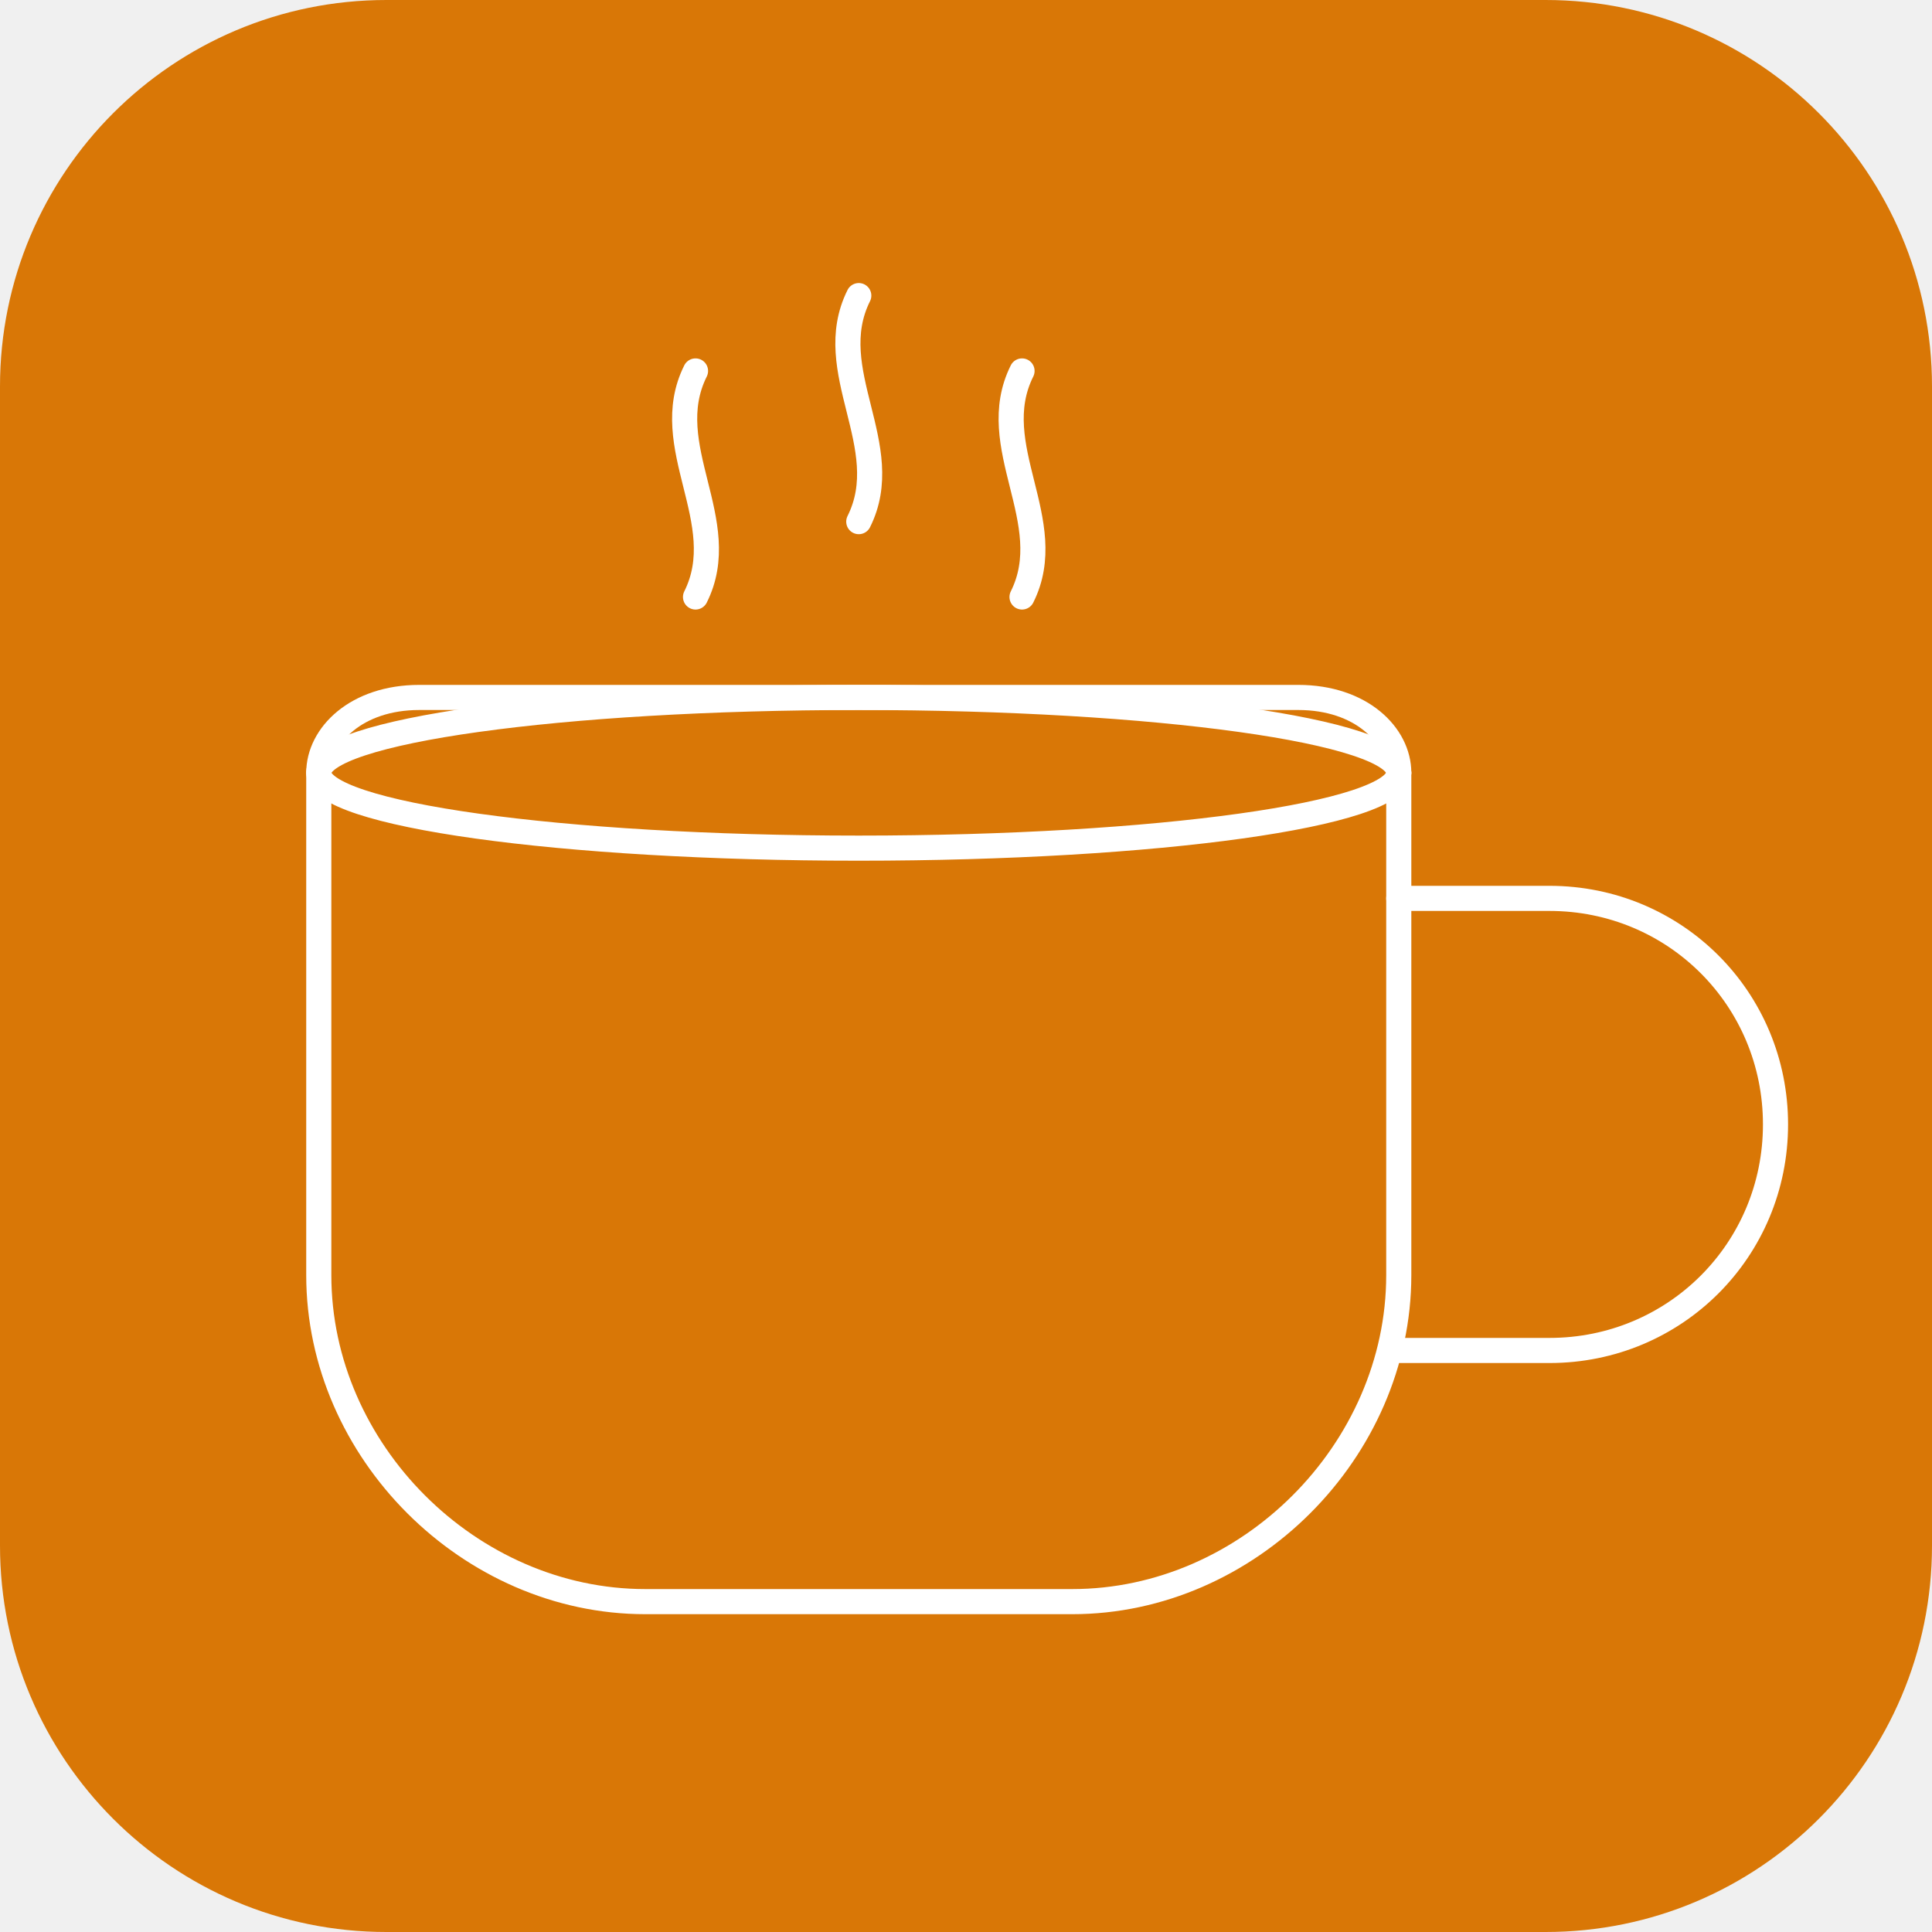
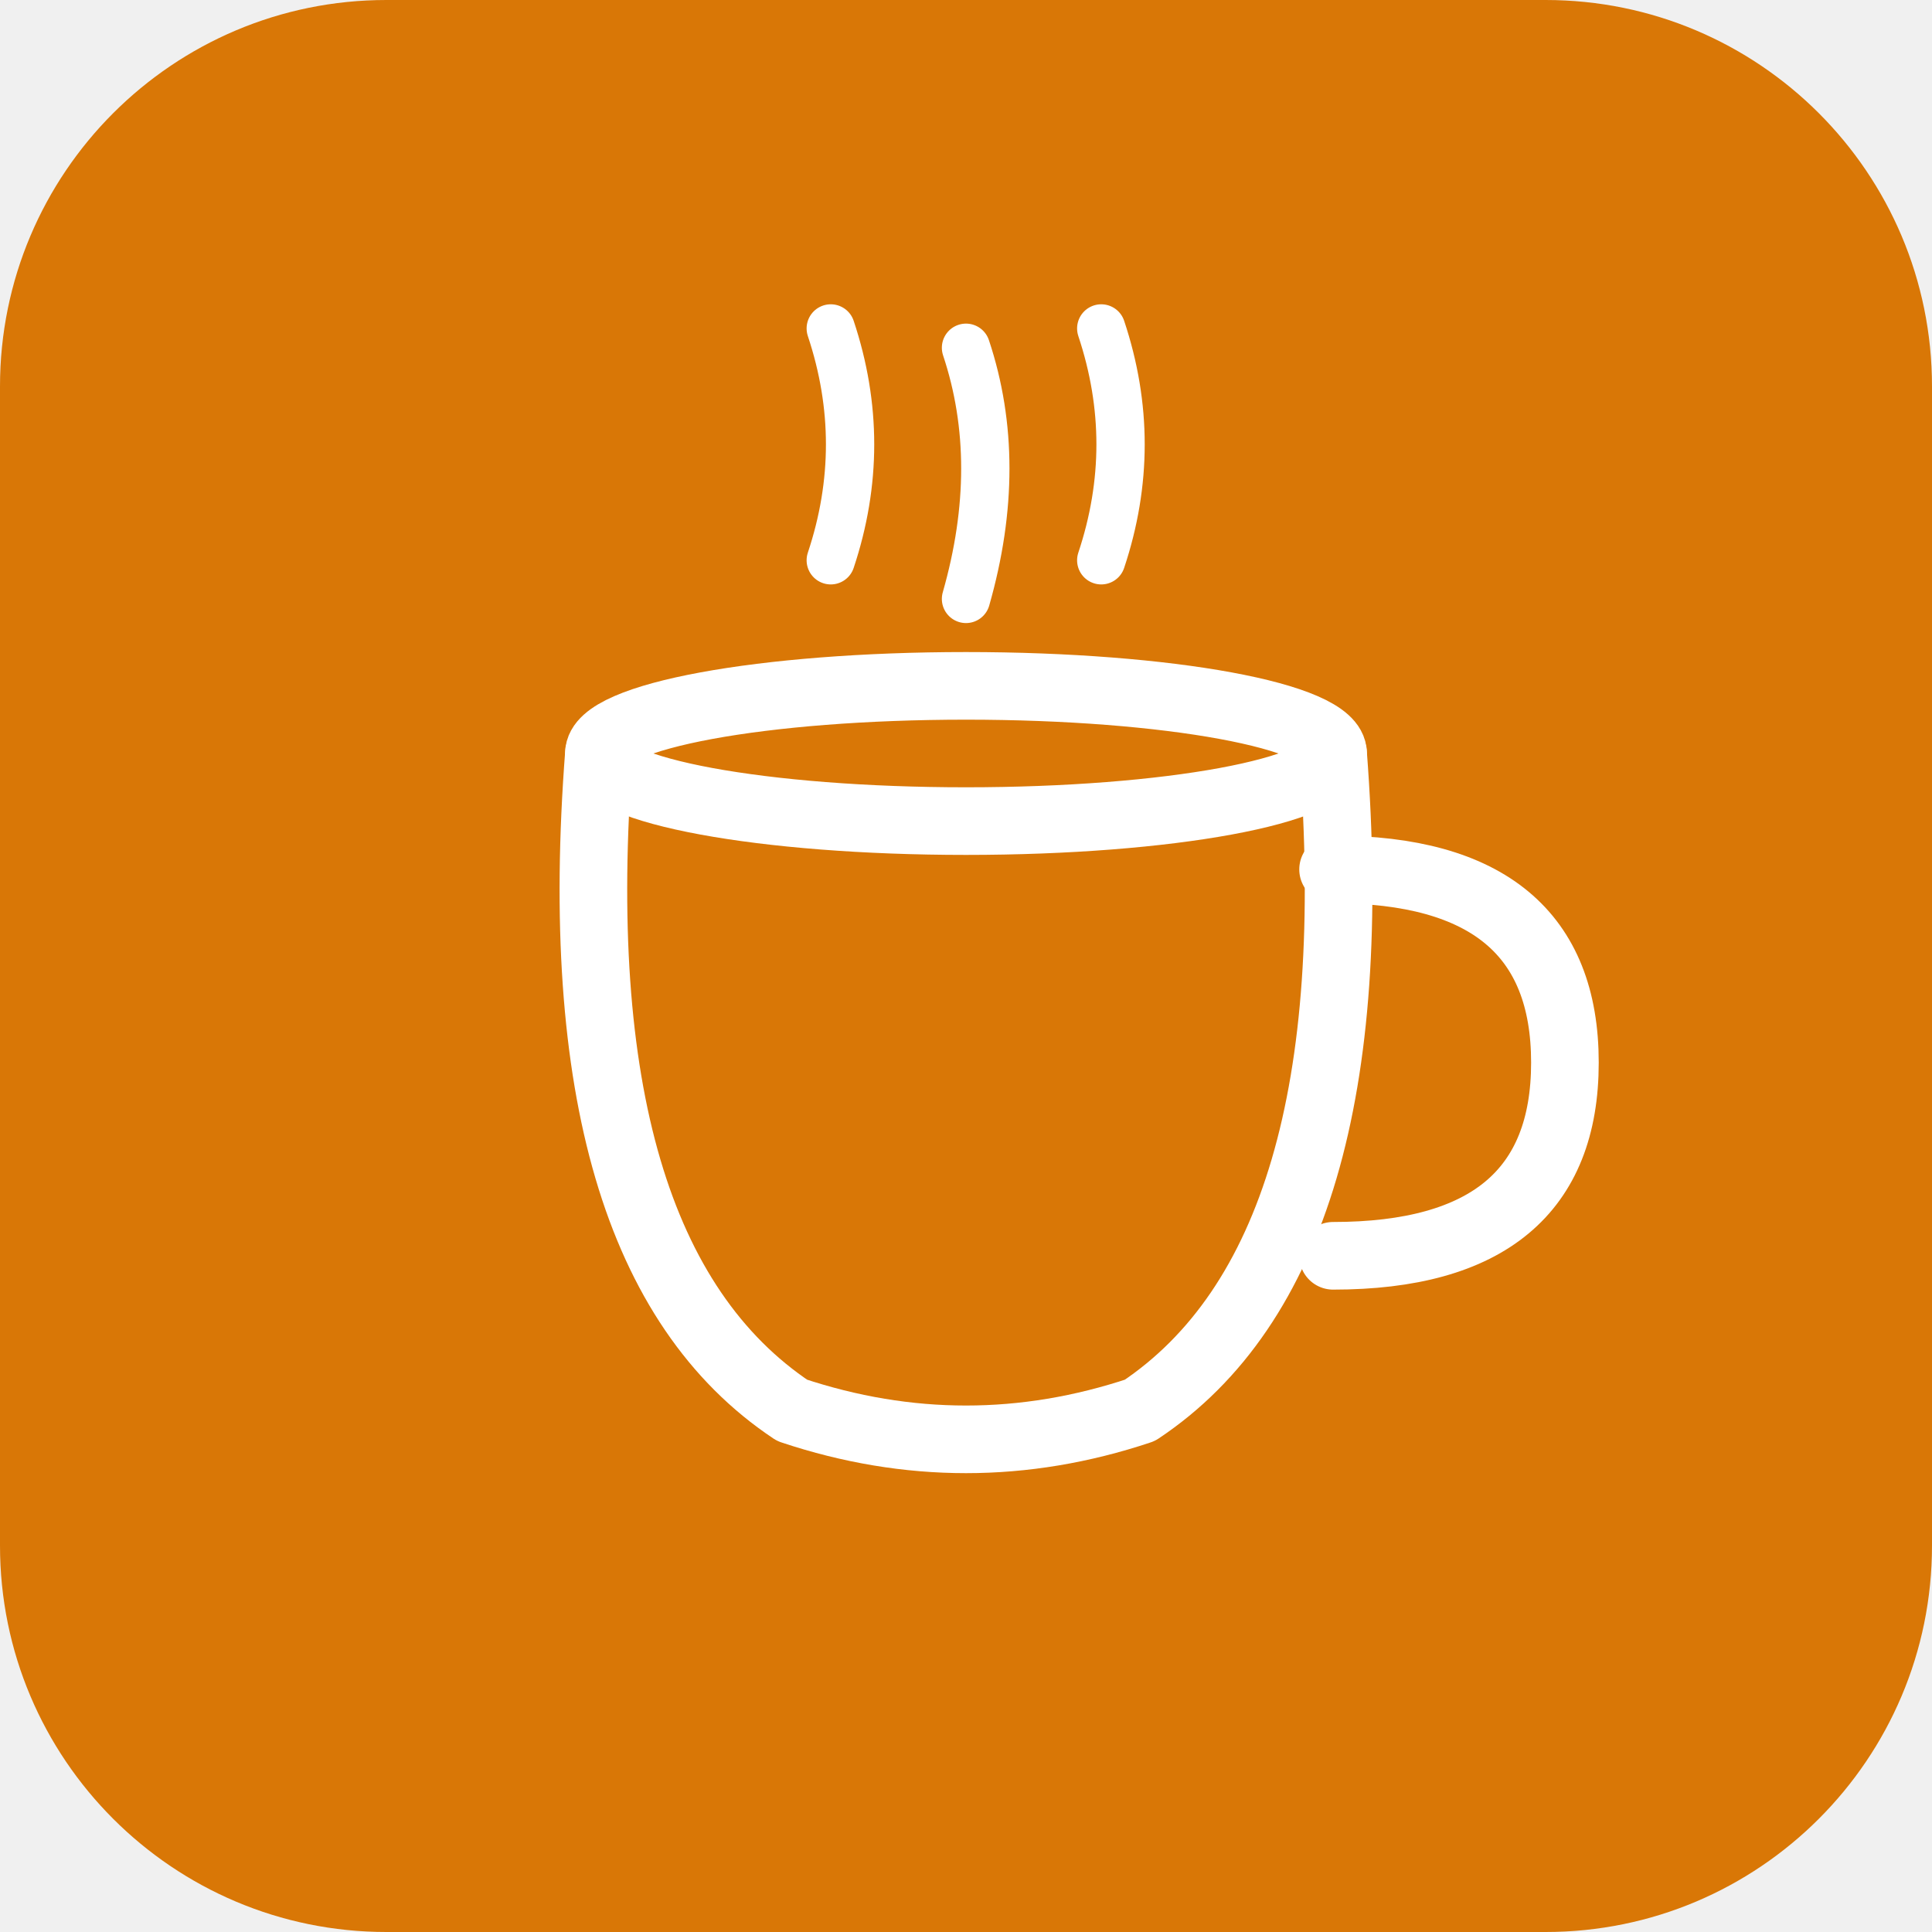
- <svg xmlns="http://www.w3.org/2000/svg" viewBox="0 0 200 200" aria-label="Kaffeelisten">
+ <svg xmlns="http://www.w3.org/2000/svg" viewBox="0 0 200 200">
  <rect width="200" height="200" rx="40" ry="40" fill="#D97706" />
-   <g transform="translate(-19 2) scale(1.3)" vector-effect="non-scaling-stroke" fill="none" stroke="#ffffff" stroke-width="2" stroke-linecap="round" stroke-linejoin="round">
-     <path d="M40 60c0-3 3-6 8-6h70c5 0 8 3 8 6" />
-     <ellipse cx="83" cy="60" rx="43" ry="6" />
-     <path d="M40 60v40c0 14 12 26 26 26h34c14 0 26-12 26-26V60" />
-     <path d="M126 70h12c10 0 18 8 18 18s-8 18-18 18h-12" />
-     <path d="M70 28c-3 6 3 12 0 18" />
-     <path d="M83 22c-3 6 3 12 0 18" />
-     <path d="M96 28c-3 6 3 12 0 18" />
+   <g transform="translate(100,100)" fill="none" stroke="#ffffff" stroke-width="7" stroke-linecap="round" stroke-linejoin="round">
+     <ellipse cx="0" cy="-22" rx="38" ry="7" />
+     <path d="M-38,-22 Q-42,30 -18,46 Q0,52 18,46 Q42,30 38,-22" />
+     <path d="M38,-10 Q62,-10 62,10 Q62,30 38,30" />
+     <path d="M-14,-42 Q-10,-54 -14,-66" stroke-width="5" />
+     <path d="M0,-38 Q4,-52 0,-64" stroke-width="5" />
+     <path d="M14,-42 Q18,-54 14,-66" stroke-width="5" />
  </g>
</svg>
